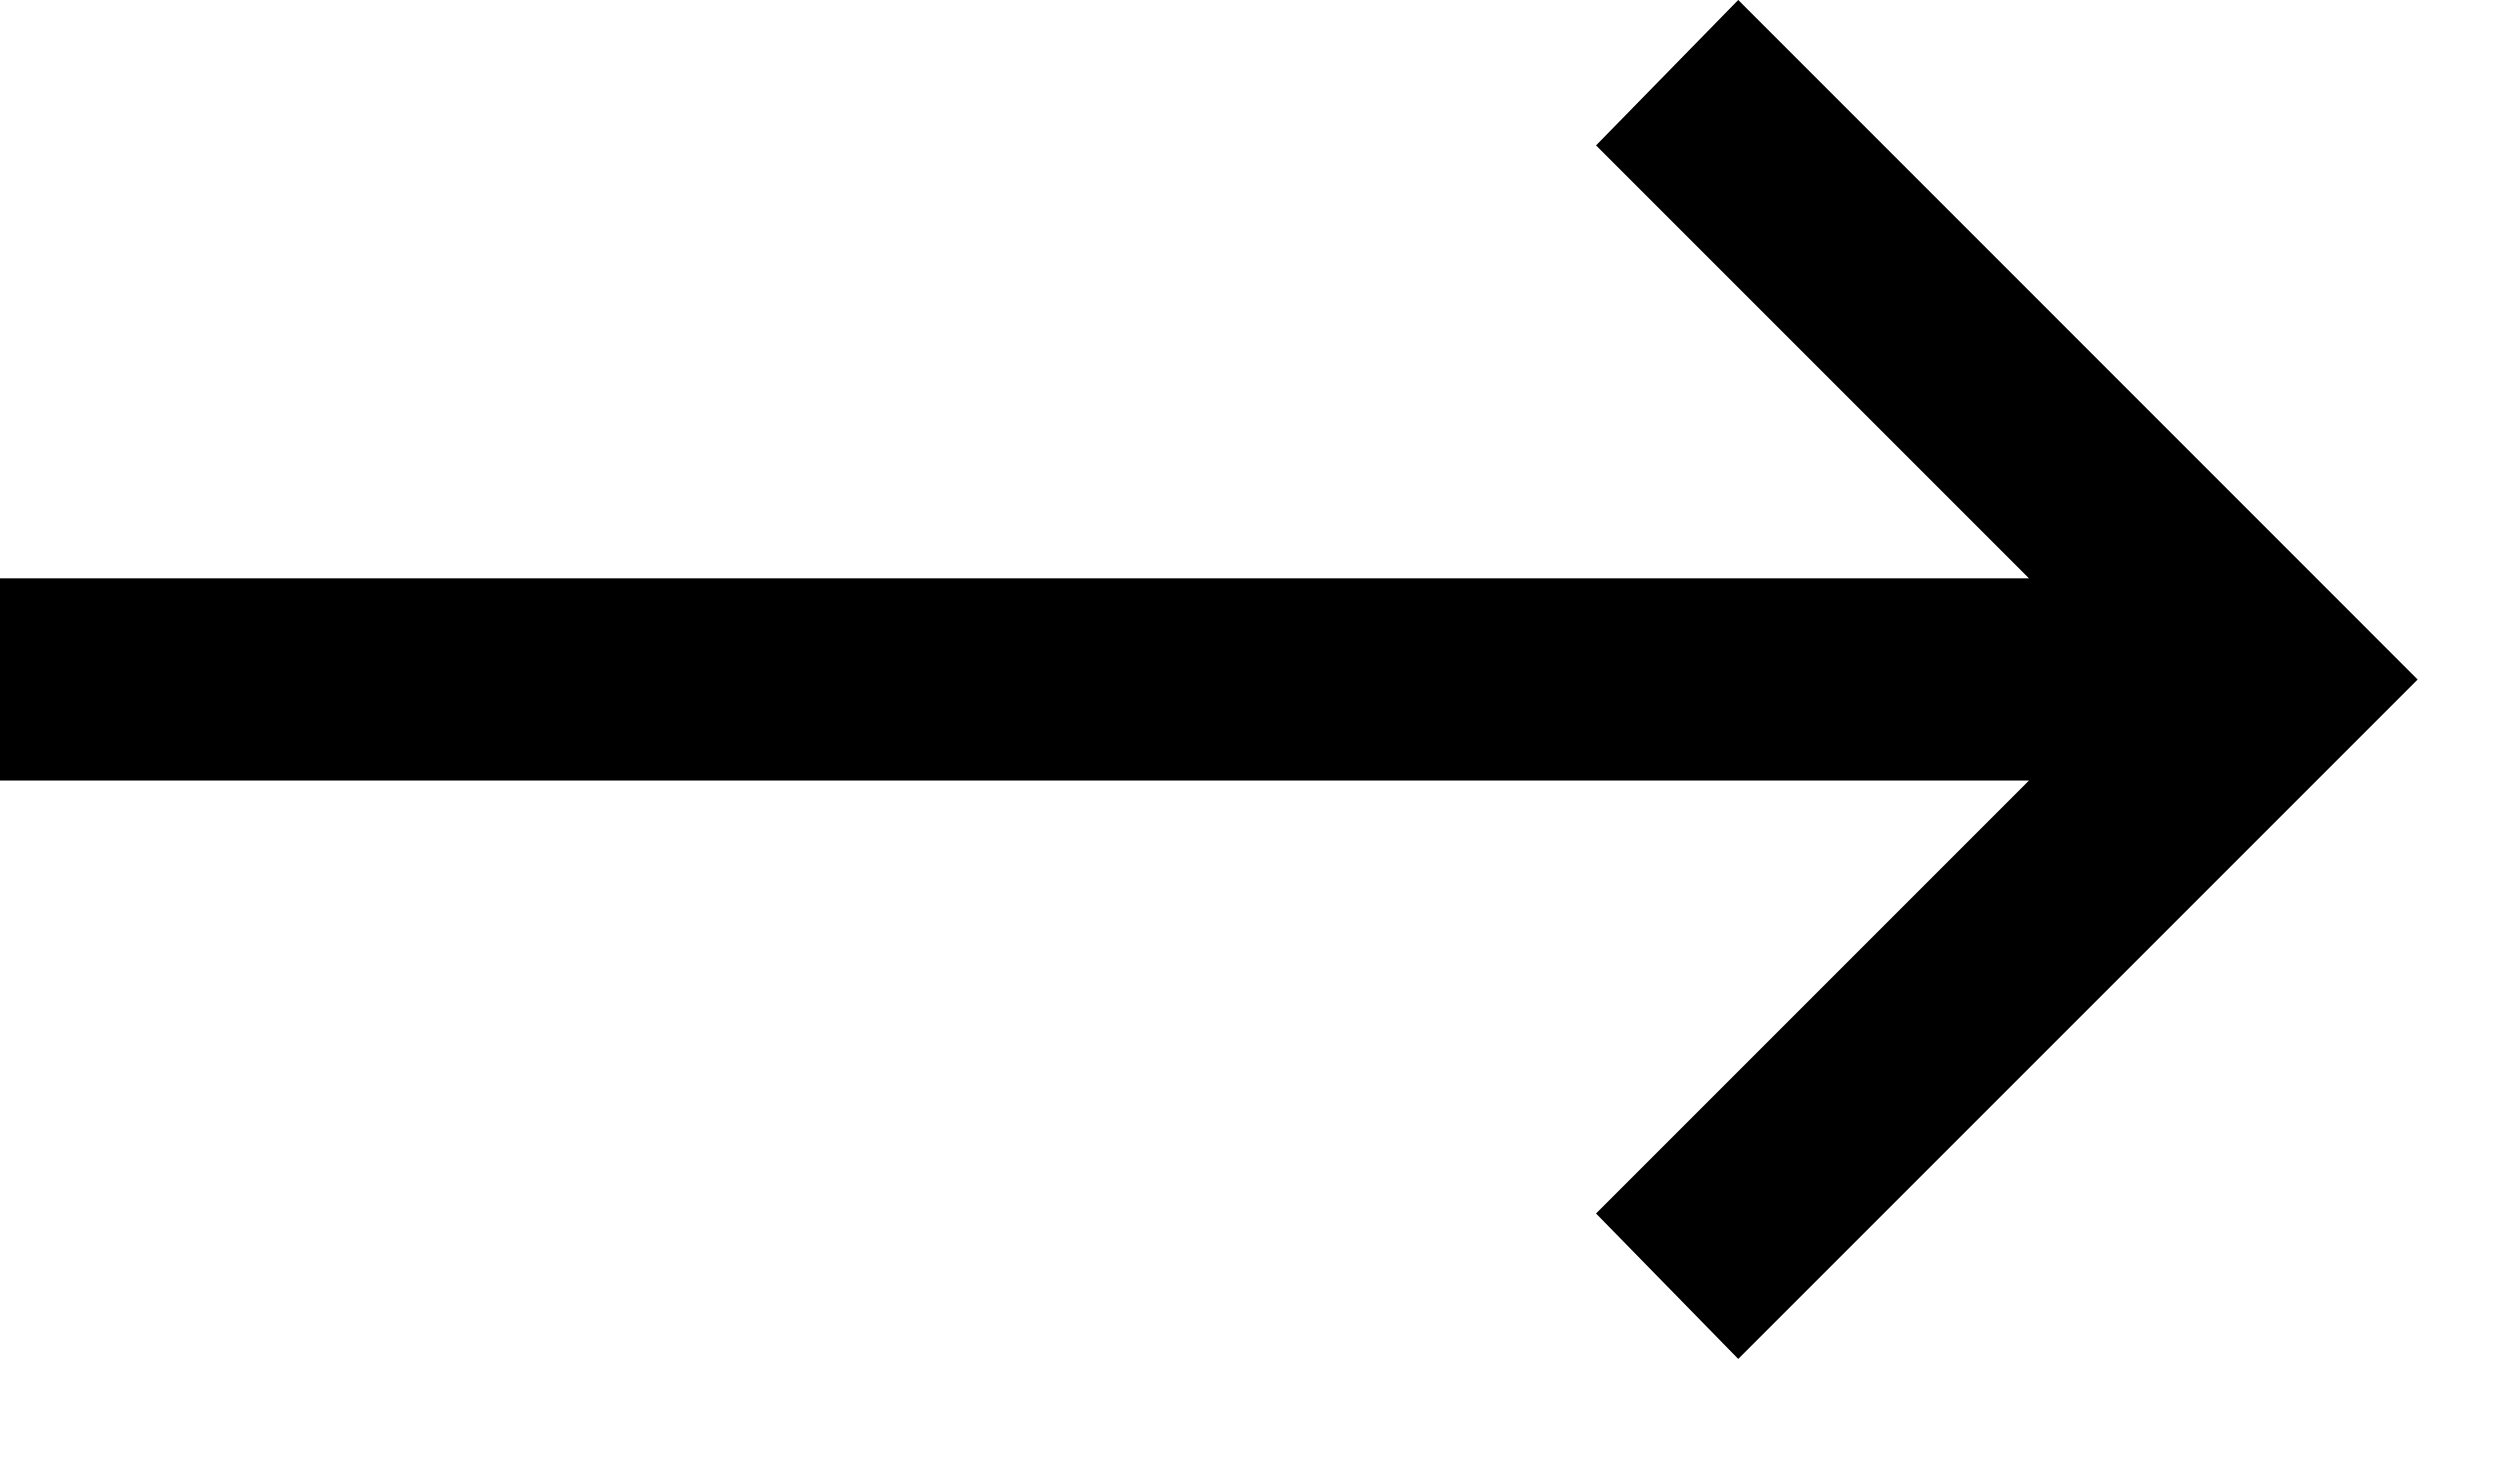
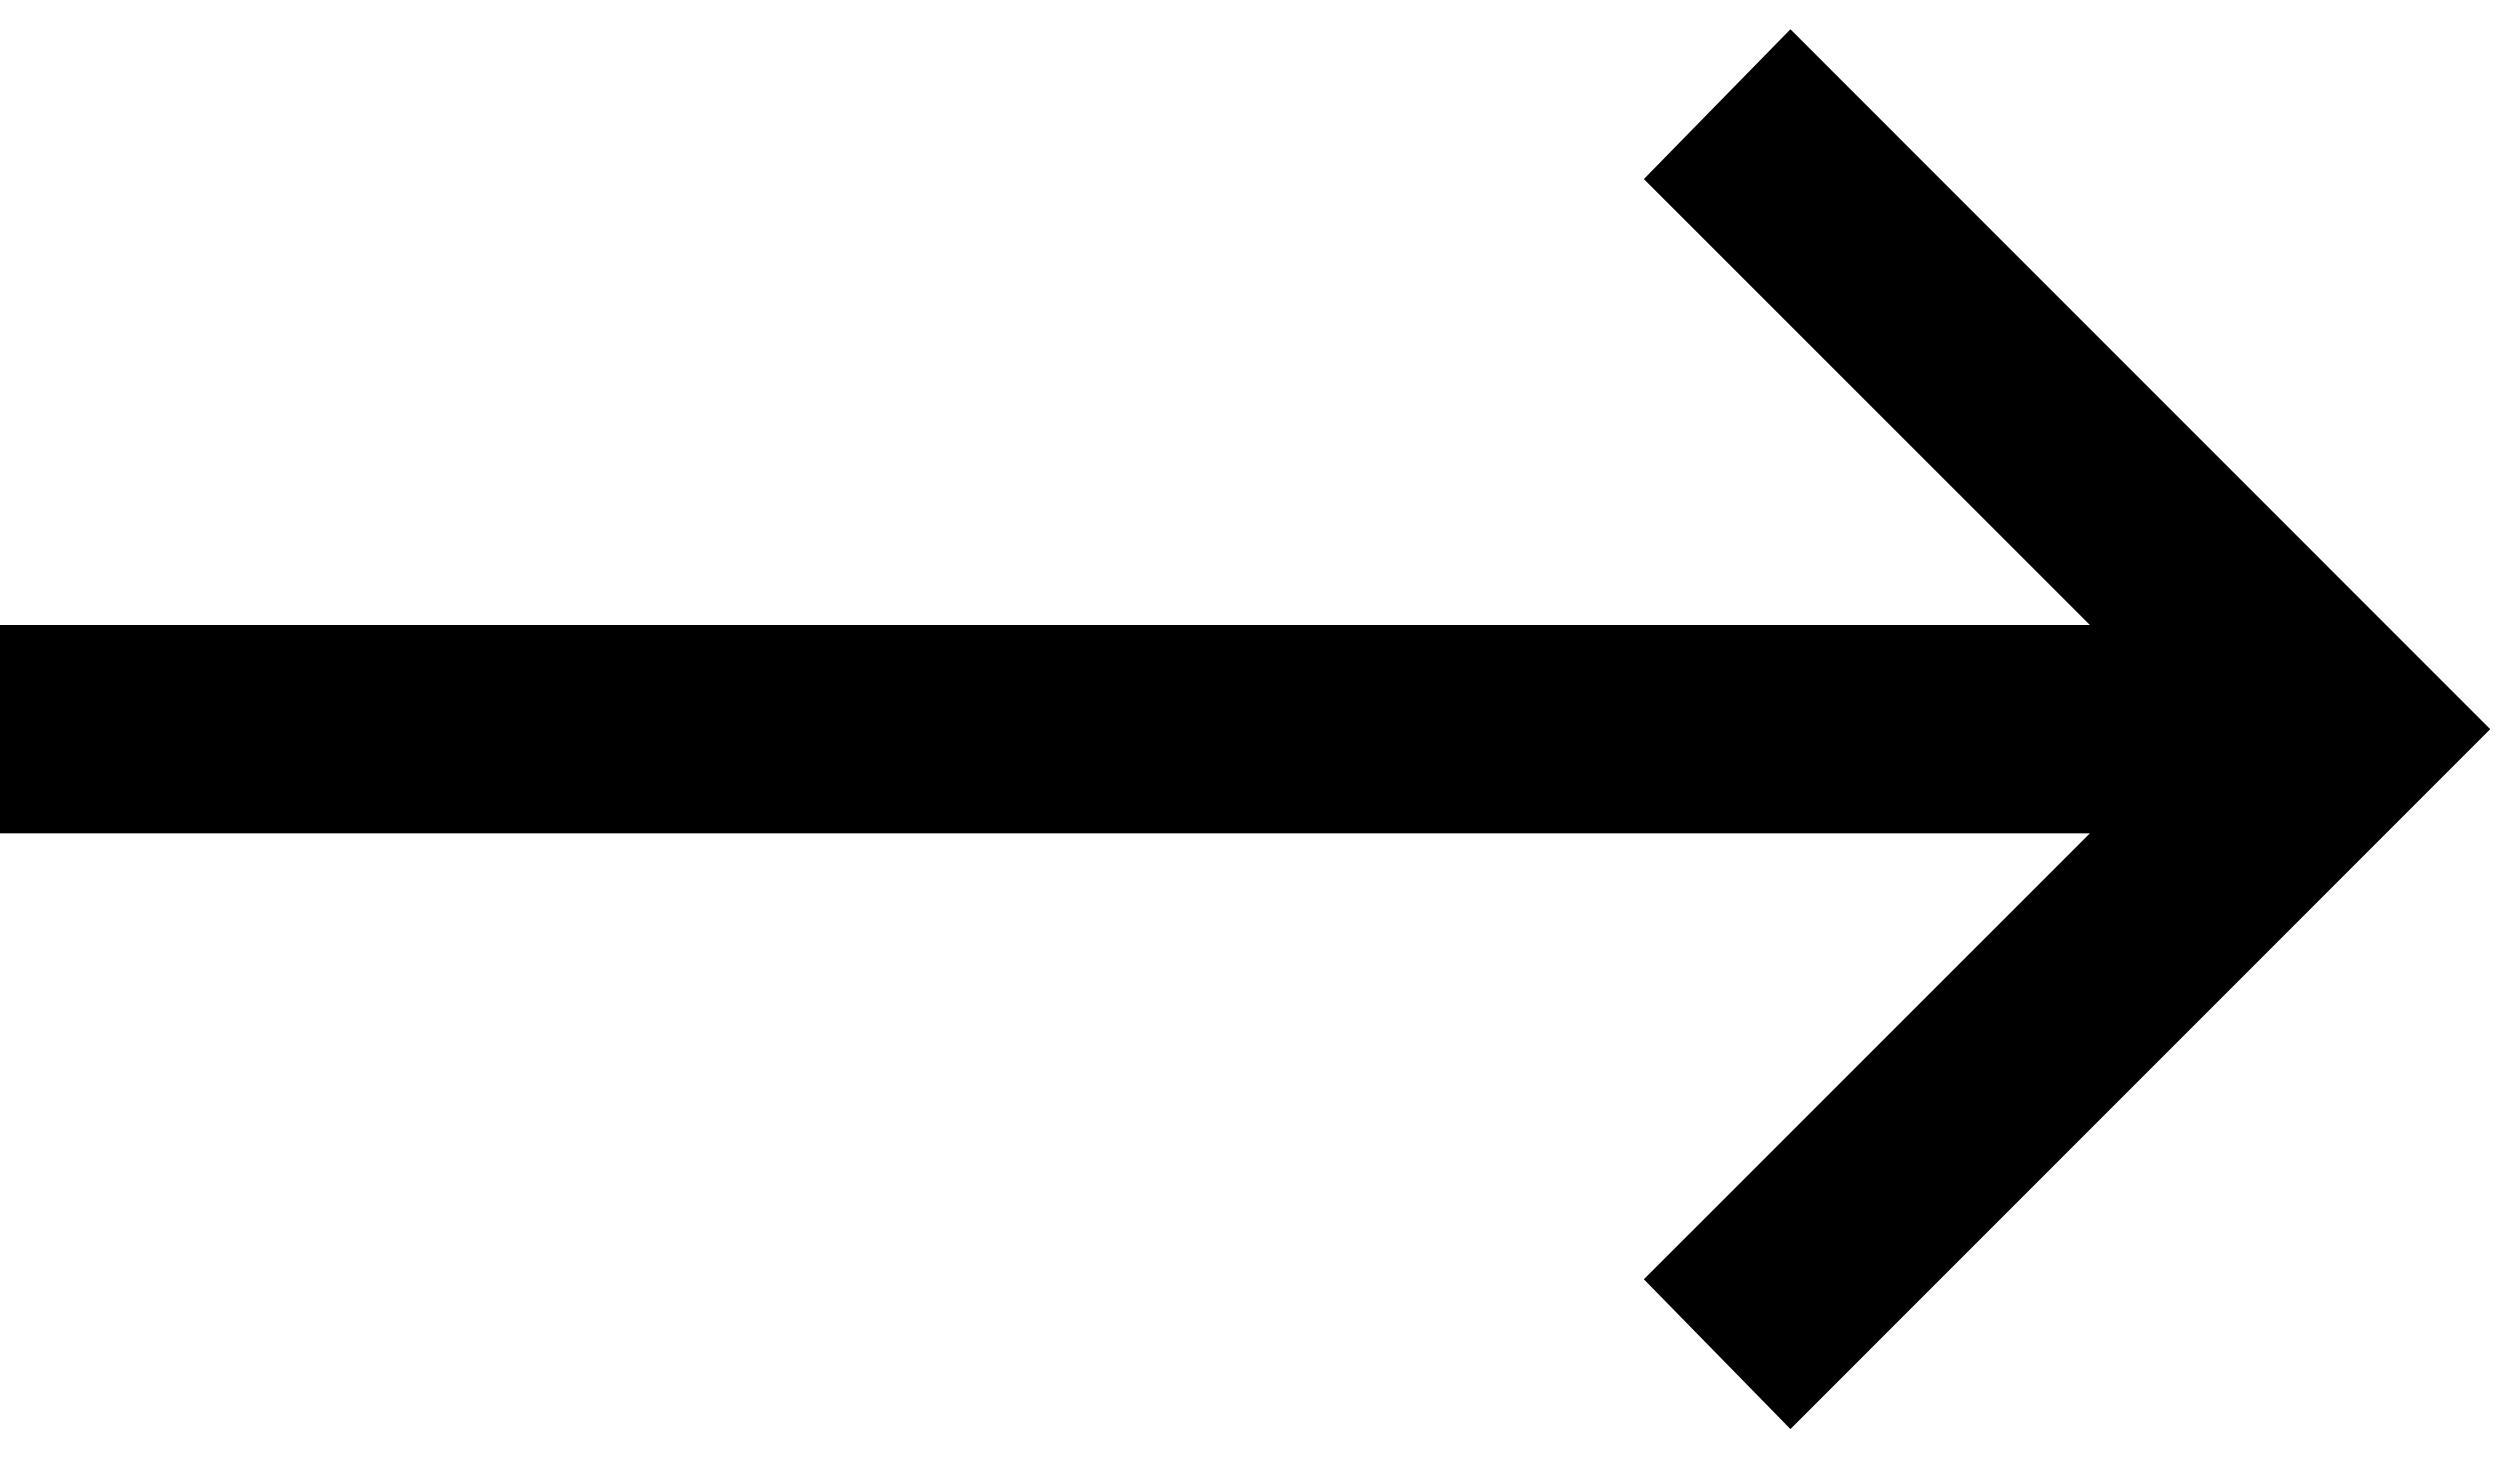
- <svg xmlns="http://www.w3.org/2000/svg" width="17px" height="10px" viewBox="0 0 17 10" version="1.1">
-   <g id="UI-Elements" stroke="none" stroke-width="1" fill="none" fill-rule="evenodd">
-     <g id="[UI]-Icons" transform="translate(-280, -448)">
-       <g id="long-arrow-alt-right-solid" transform="translate(277, 442)">
-         <polygon id="Path" fill="#000000" fill-rule="nonzero" transform="translate(11.22, 10.62039) rotate(-180) translate(-11.22, -10.62039) " points="7.62 6 3 10.62 7.62 15.241 8.587 14.252 5.643 11.308 19.44 11.308 19.44 9.933 5.643 9.933 8.587 6.989" />
-         <polygon id="Path" points="0 0 22 0 22 22 0 22" />
-       </g>
-     </g>
-   </g>
+ <svg xmlns="http://www.w3.org/2000/svg" width="24" height="14" viewBox="0 0 24 14">
+   <polygon points="17.188 .281 15.781 1.719 20.063 6 0 6 0 8 20.063 8 15.781 12.281 17.188 13.719 23.906 7" />
</svg>
